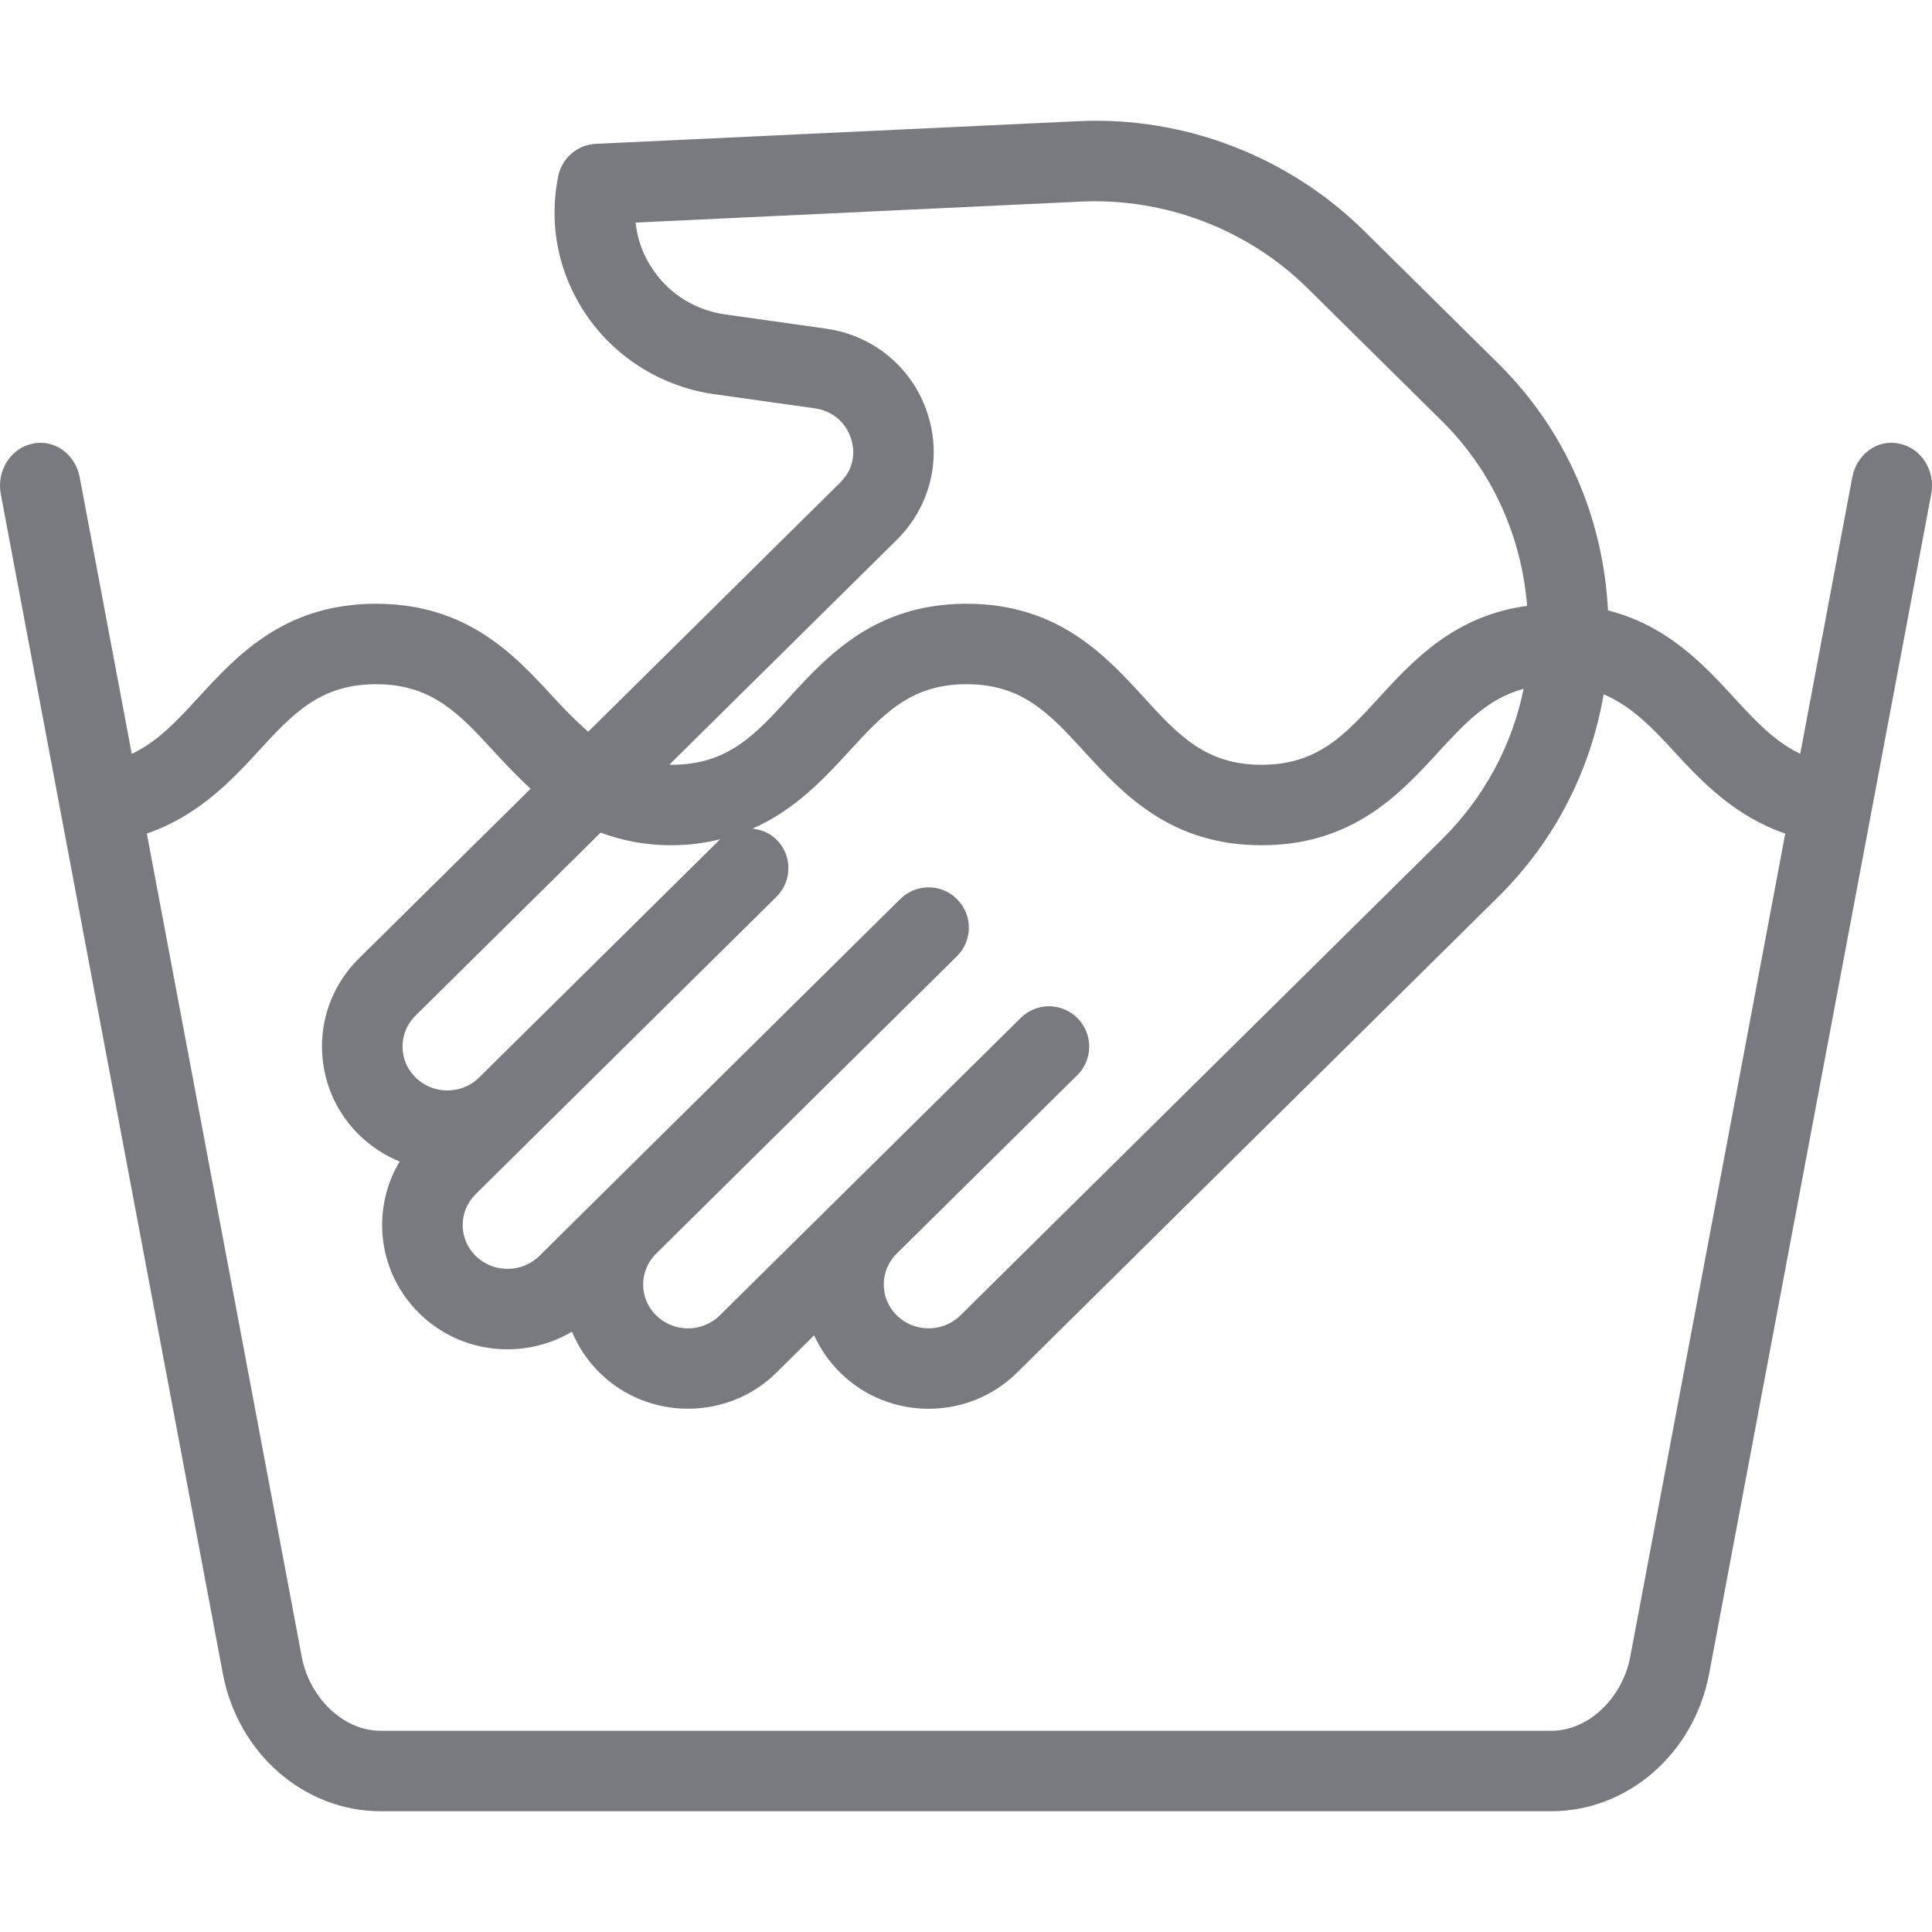
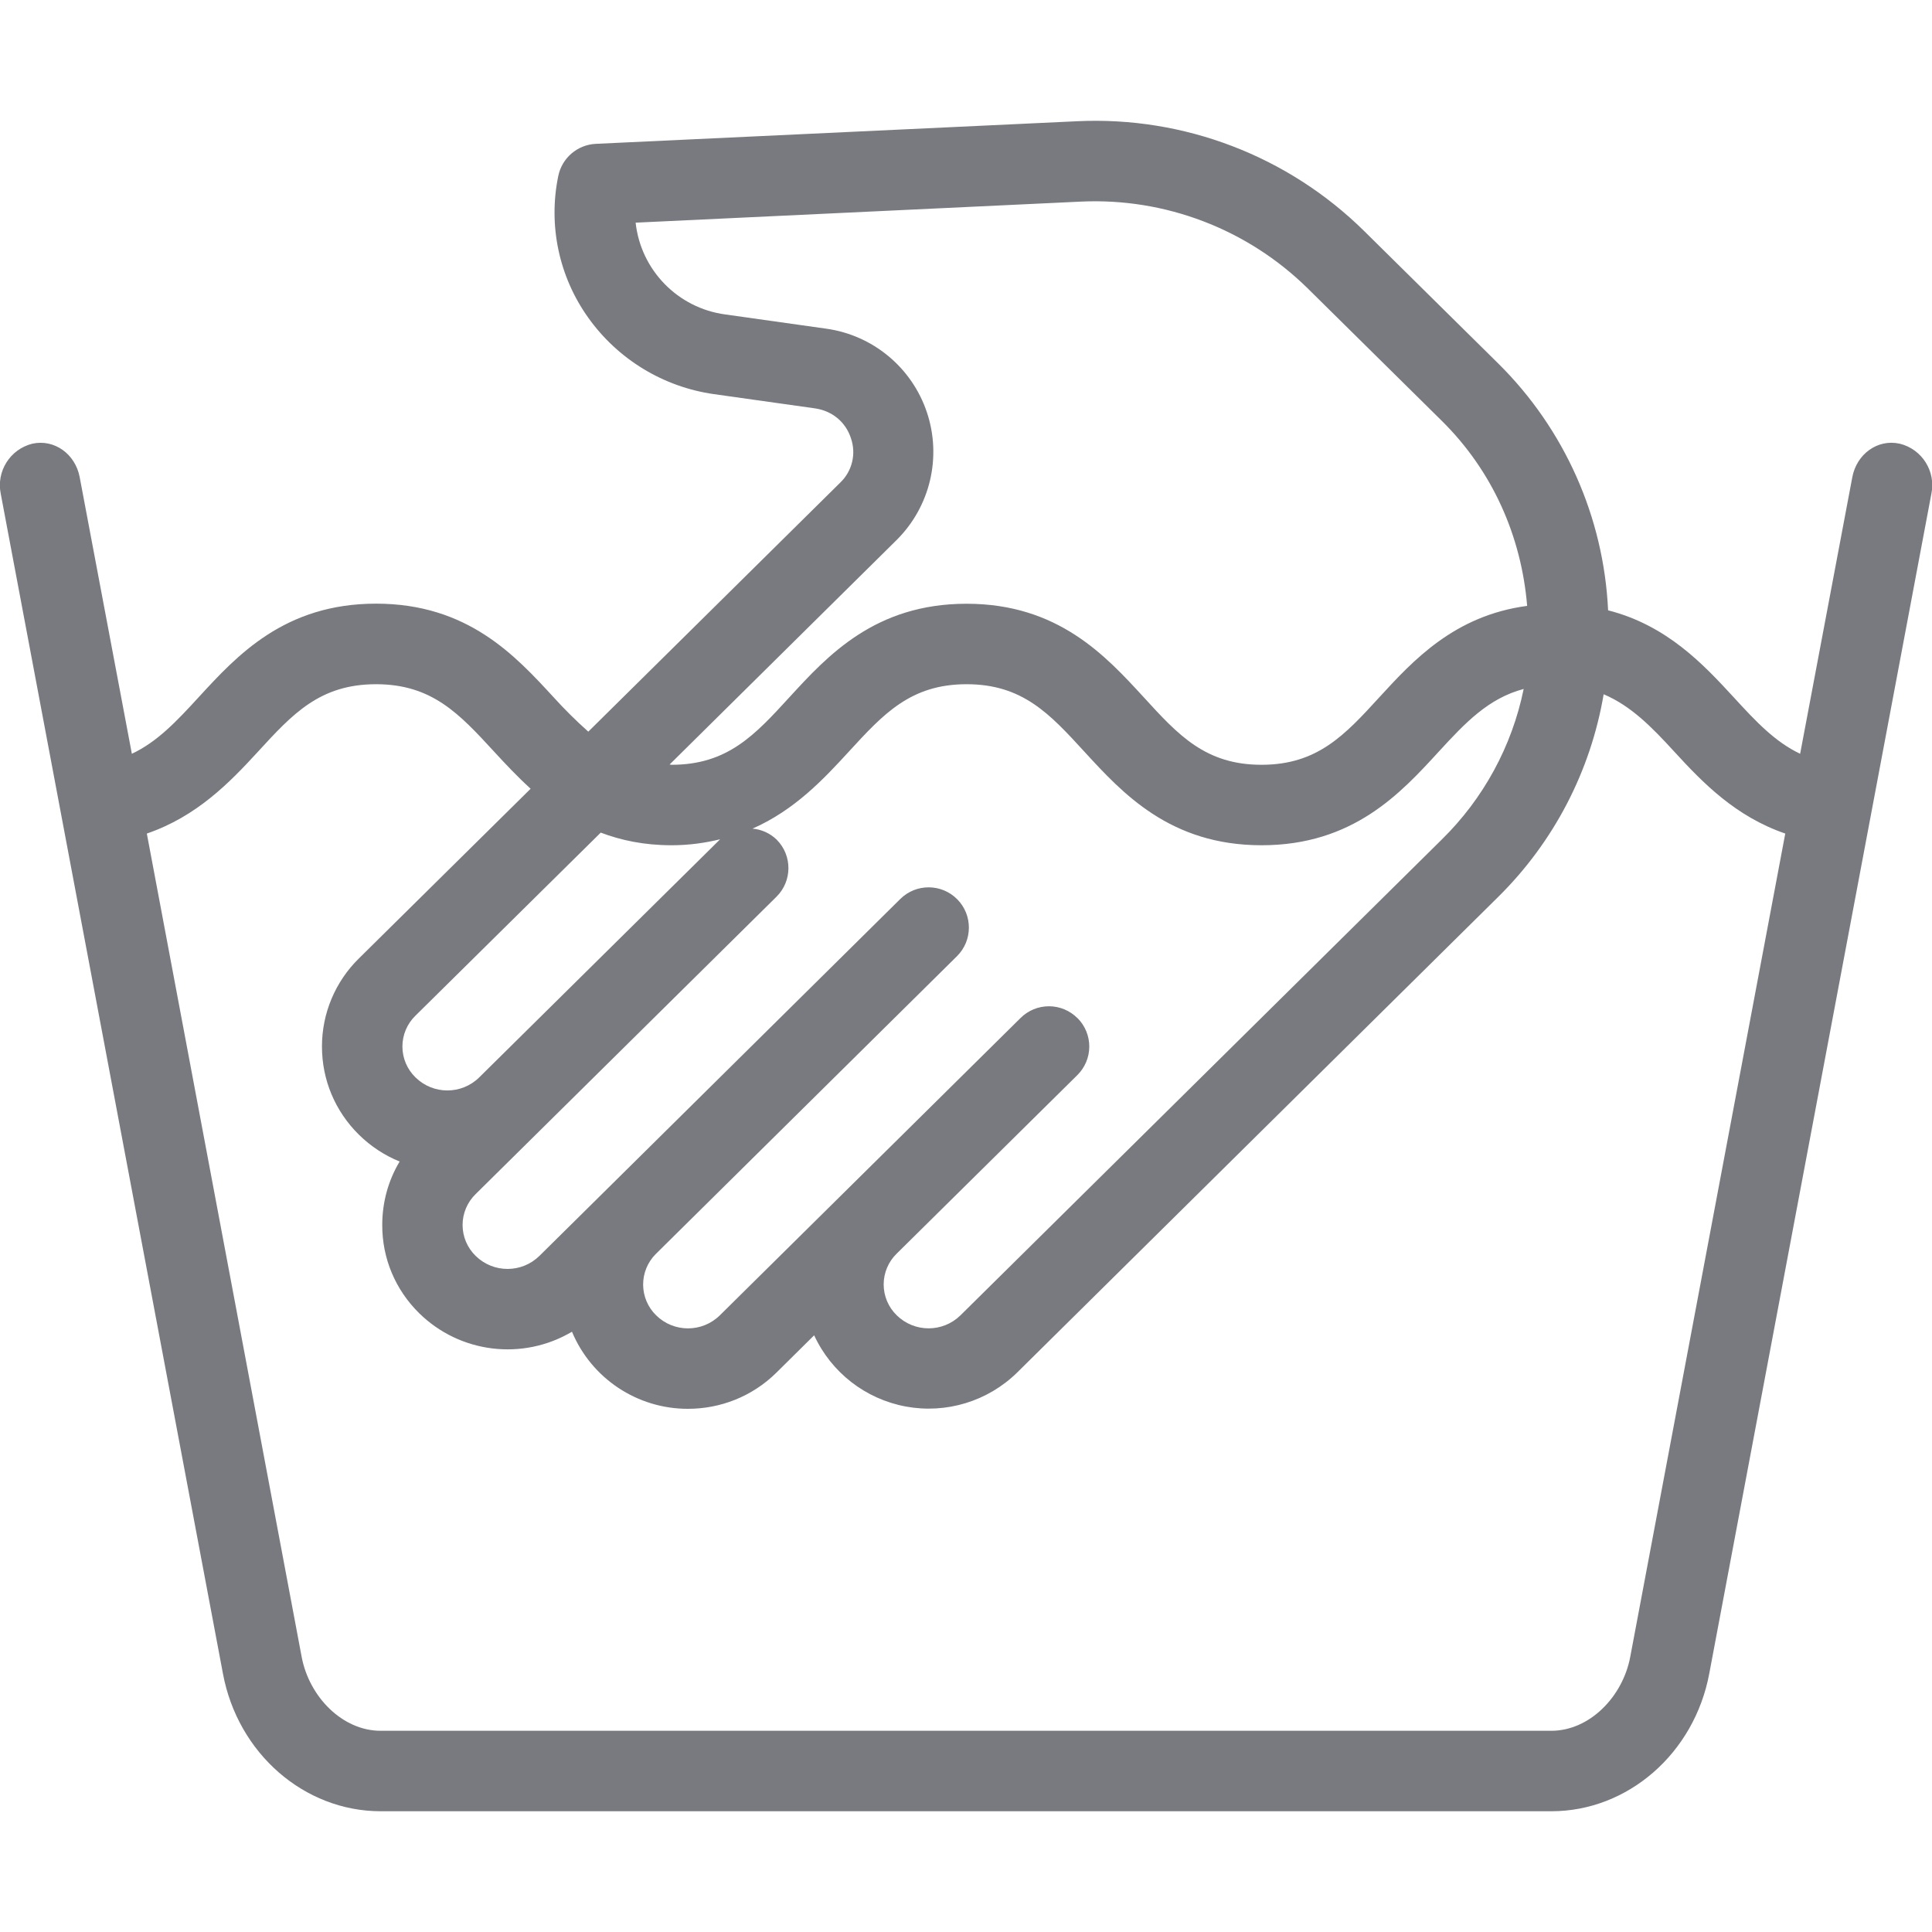
- <svg xmlns="http://www.w3.org/2000/svg" width="20" height="20" viewBox="0 0 20 20" fill="none">
-   <path d="M19.665 4.593C19.437 4.542 19.22 4.7 19.175 4.94L18.636 7.803C18.376 7.68 18.178 7.47 17.947 7.218C17.634 6.877 17.257 6.474 16.646 6.319C16.596 5.354 16.206 4.452 15.511 3.764L14.122 2.391C13.338 1.617 12.253 1.199 11.151 1.255L6.168 1.489C5.977 1.498 5.817 1.636 5.779 1.823C5.675 2.338 5.785 2.858 6.089 3.288C6.392 3.717 6.867 4.006 7.39 4.08L8.434 4.227C8.613 4.252 8.753 4.368 8.809 4.537C8.835 4.616 8.877 4.819 8.697 4.996L6.089 7.575C5.969 7.469 5.852 7.352 5.729 7.218C5.333 6.787 4.841 6.25 3.893 6.25C2.944 6.25 2.452 6.787 2.056 7.218C1.825 7.47 1.626 7.681 1.364 7.804L0.825 4.94C0.78 4.701 0.563 4.543 0.335 4.593C0.11 4.641 -0.037 4.874 0.008 5.114L2.307 17.326C2.462 18.151 3.149 18.75 3.941 18.75H16.059C16.851 18.75 17.538 18.151 17.693 17.326L19.992 5.114C20.037 4.874 19.891 4.641 19.665 4.593ZM9.283 5.589C9.633 5.243 9.754 4.74 9.6 4.275C9.445 3.806 9.043 3.471 8.55 3.402L7.507 3.255C7.205 3.212 6.944 3.053 6.77 2.807C6.662 2.655 6.598 2.483 6.58 2.304L11.19 2.087C12.057 2.046 12.918 2.373 13.536 2.984L14.925 4.357C15.45 4.875 15.749 5.55 15.809 6.272C15.057 6.373 14.629 6.836 14.279 7.218C13.922 7.609 13.639 7.917 13.06 7.917C12.48 7.917 12.197 7.609 11.84 7.218C11.445 6.787 10.953 6.25 10.006 6.25C9.059 6.25 8.567 6.787 8.172 7.218C7.815 7.609 7.532 7.917 6.952 7.917C6.944 7.917 6.939 7.914 6.931 7.914L9.283 5.589ZM11.155 10.541C10.993 10.377 10.73 10.375 10.566 10.538L7.452 13.616C7.27 13.797 6.973 13.796 6.792 13.616C6.705 13.531 6.658 13.417 6.658 13.297C6.658 13.18 6.703 13.069 6.786 12.984L9.906 9.899C10.07 9.737 10.071 9.473 9.909 9.31C9.748 9.146 9.484 9.144 9.32 9.306L6.206 12.385C6.202 12.389 6.199 12.392 6.195 12.396L5.584 13.001C5.402 13.18 5.105 13.18 4.924 13.001C4.837 12.915 4.789 12.801 4.79 12.681C4.79 12.561 4.837 12.448 4.924 12.362L8.038 9.283C8.201 9.122 8.203 8.857 8.041 8.694C7.971 8.623 7.882 8.589 7.79 8.578C8.228 8.385 8.529 8.062 8.786 7.782C9.144 7.391 9.426 7.083 10.006 7.083C10.586 7.083 10.868 7.391 11.226 7.782C11.621 8.213 12.113 8.75 13.06 8.75C14.006 8.75 14.498 8.213 14.893 7.782C15.172 7.478 15.409 7.229 15.772 7.131C15.653 7.718 15.363 8.258 14.925 8.691L9.943 13.616C9.762 13.796 9.465 13.796 9.283 13.616C9.196 13.531 9.149 13.417 9.149 13.297C9.149 13.177 9.196 13.063 9.283 12.977L11.152 11.13C11.315 10.969 11.317 10.704 11.155 10.541ZM6.218 8.619C6.43 8.698 6.668 8.75 6.952 8.75C7.138 8.75 7.302 8.725 7.456 8.688C7.455 8.689 7.453 8.689 7.452 8.691L4.961 11.153C4.778 11.334 4.482 11.333 4.301 11.153C4.214 11.068 4.167 10.954 4.167 10.834C4.167 10.714 4.214 10.6 4.301 10.514L6.218 8.619ZM16.876 17.153C16.798 17.565 16.455 17.917 16.059 17.917H3.941C3.545 17.917 3.202 17.565 3.124 17.153L1.52 8.629C2.035 8.452 2.374 8.105 2.67 7.782C3.028 7.392 3.311 7.083 3.893 7.083C4.474 7.083 4.757 7.392 5.116 7.782C5.23 7.906 5.354 8.038 5.493 8.165L3.715 9.922C3.469 10.165 3.333 10.49 3.333 10.834C3.334 11.179 3.469 11.503 3.715 11.746C3.84 11.869 3.984 11.962 4.137 12.024C4.019 12.221 3.956 12.446 3.956 12.681C3.956 13.025 4.092 13.35 4.338 13.593C4.766 14.018 5.422 14.081 5.921 13.786C5.986 13.942 6.082 14.086 6.206 14.209C6.459 14.459 6.79 14.583 7.122 14.583C7.454 14.583 7.785 14.459 8.038 14.209L8.428 13.823C8.492 13.965 8.583 14.096 8.697 14.209C9.203 14.709 10.024 14.708 10.529 14.209L15.511 9.283C16.095 8.705 16.465 7.977 16.601 7.187C16.883 7.308 17.095 7.522 17.332 7.782C17.628 8.104 17.966 8.452 18.481 8.629L16.876 17.153Z" fill="#787A80" />
+ <svg xmlns="http://www.w3.org/2000/svg" width="20" height="20" fill="none">
+   <path d="M19.665 4.593c-.228-.051-.445.107-.49.347l-.54 2.863c-.26-.123-.457-.333-.688-.585-.313-.34-.69-.744-1.3-.9a3.846 3.846 0 0 0-1.136-2.554l-1.39-1.373a3.962 3.962 0 0 0-2.97-1.136l-4.983.234a.417.417 0 0 0-.389.334 1.871 1.871 0 0 0 .31 1.465 1.93 1.93 0 0 0 1.301.792l1.044.147c.179.025.32.14.375.31a.437.437 0 0 1-.112.46L6.09 7.574a4.672 4.672 0 0 1-.36-.357c-.396-.43-.888-.968-1.837-.968-.948 0-1.44.537-1.836.968-.231.252-.43.463-.692.586L.825 4.94C.78 4.7.563 4.543.335 4.593a.443.443 0 0 0-.327.52l2.3 12.213c.154.825.841 1.424 1.633 1.424H16.06c.791 0 1.479-.599 1.634-1.424l2.299-12.212a.442.442 0 0 0-.327-.521Zm-10.382.996a1.287 1.287 0 0 0-.733-2.187l-1.043-.147a1.078 1.078 0 0 1-.927-.95l4.61-.218a3.14 3.14 0 0 1 2.346.897l1.39 1.373c.524.518.823 1.193.883 1.915-.752.1-1.18.564-1.53.946-.357.39-.64.699-1.22.699s-.862-.308-1.219-.699c-.395-.43-.887-.968-1.834-.968-.947 0-1.439.537-1.834.968-.357.39-.64.699-1.22.699-.008 0-.013-.003-.02-.003l2.351-2.325Zm1.872 4.952a.416.416 0 0 0-.59-.003l-3.113 3.078a.47.47 0 0 1-.66 0 .446.446 0 0 1-.006-.632l3.12-3.085a.416.416 0 1 0-.586-.593l-3.114 3.08-.01.01-.612.605a.471.471 0 0 1-.66 0 .446.446 0 0 1 0-.64l3.114-3.078a.417.417 0 0 0 .003-.59.408.408 0 0 0-.251-.115c.438-.193.739-.516.996-.796.358-.39.64-.699 1.22-.699s.862.308 1.22.699c.395.43.887.968 1.834.968.946 0 1.438-.537 1.833-.968.279-.304.516-.553.88-.65a3.034 3.034 0 0 1-.848 1.559l-4.982 4.925a.471.471 0 0 1-.66 0 .445.445 0 0 1 0-.639l1.869-1.847a.416.416 0 0 0 .003-.59ZM6.218 8.619c.212.08.45.131.734.131.186 0 .35-.025.504-.062l-.004.003-2.491 2.462a.47.47 0 0 1-.66 0 .445.445 0 0 1 0-.639L6.218 8.62Zm10.658 8.534c-.078.412-.421.764-.817.764H3.94c-.396 0-.739-.352-.817-.764L1.52 8.629c.515-.177.854-.524 1.15-.847.358-.39.64-.699 1.223-.699.581 0 .864.309 1.223.699.114.124.238.256.377.383L3.715 9.922a1.275 1.275 0 0 0-.382.912c0 .345.136.669.382.912.125.123.269.216.422.278-.118.197-.18.422-.18.657-.001.345.135.669.381.912a1.307 1.307 0 0 0 1.583.193 1.299 1.299 0 0 0 1.201.798c.332 0 .663-.125.916-.375l.39-.386a1.307 1.307 0 0 0 2.101.386l4.982-4.926a3.852 3.852 0 0 0 1.09-2.096c.282.12.494.335.732.595.295.322.633.67 1.148.847l-1.605 8.524Z" fill="#787A80" />
</svg>
